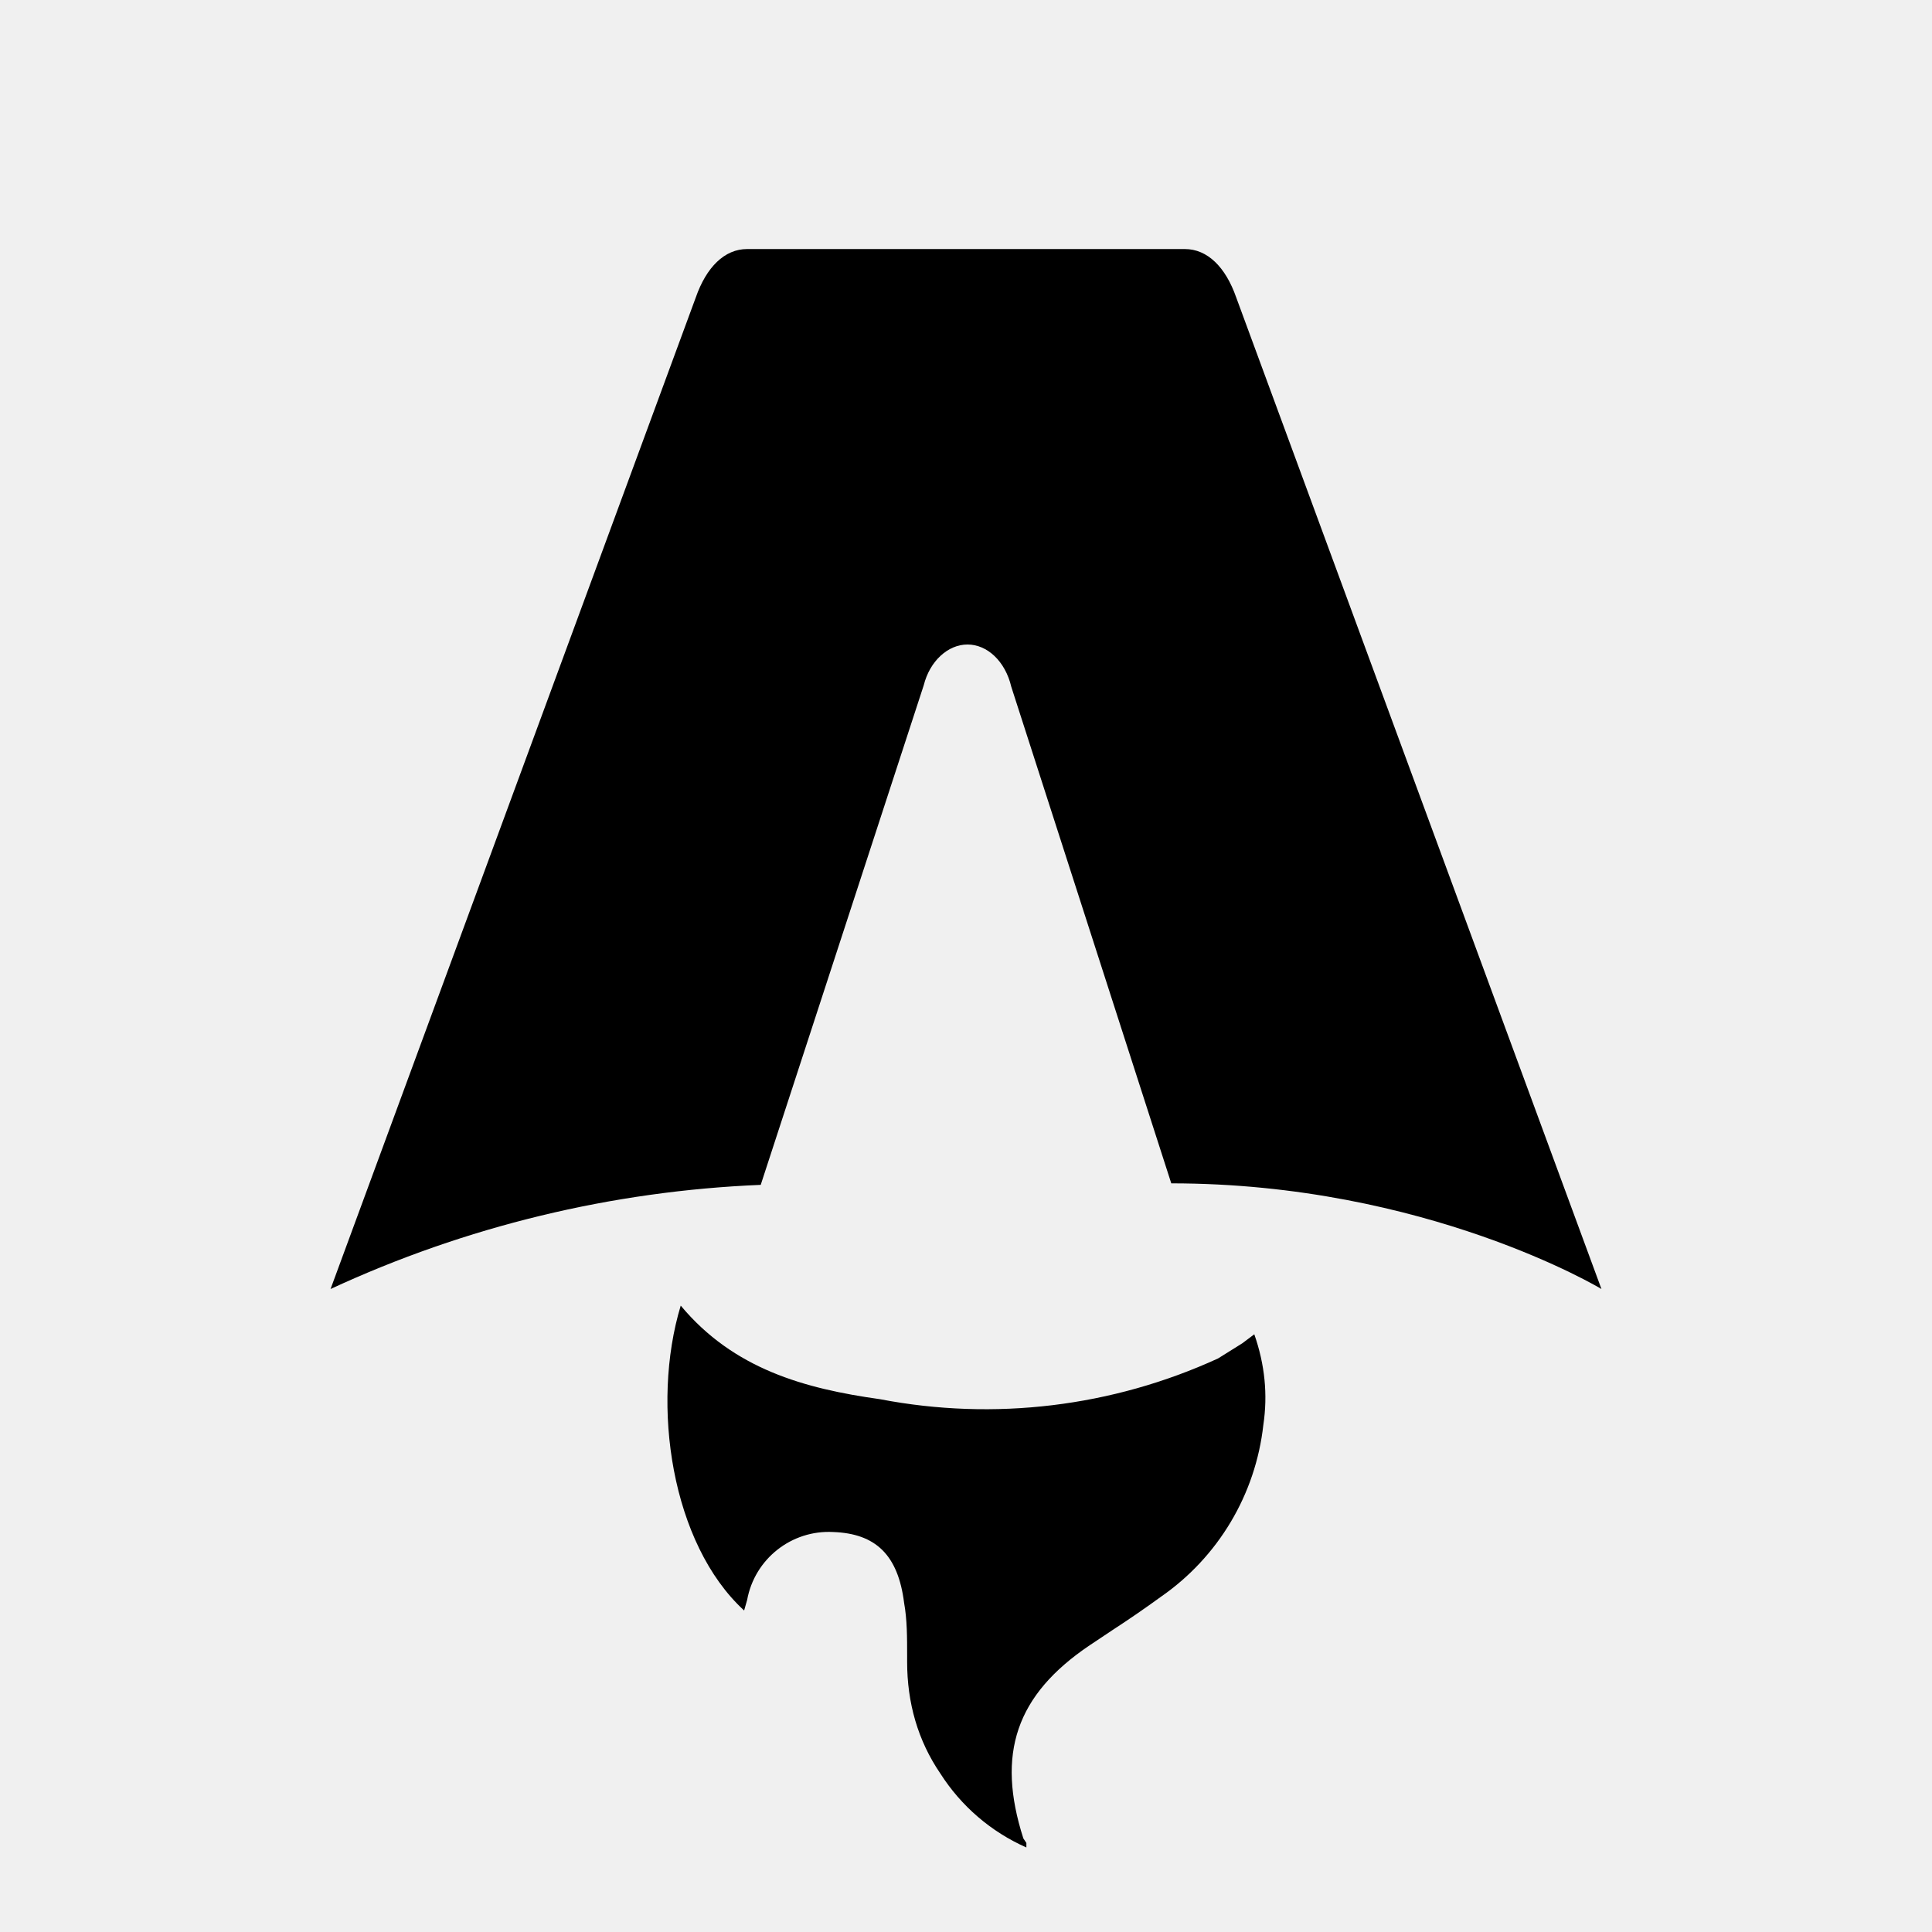
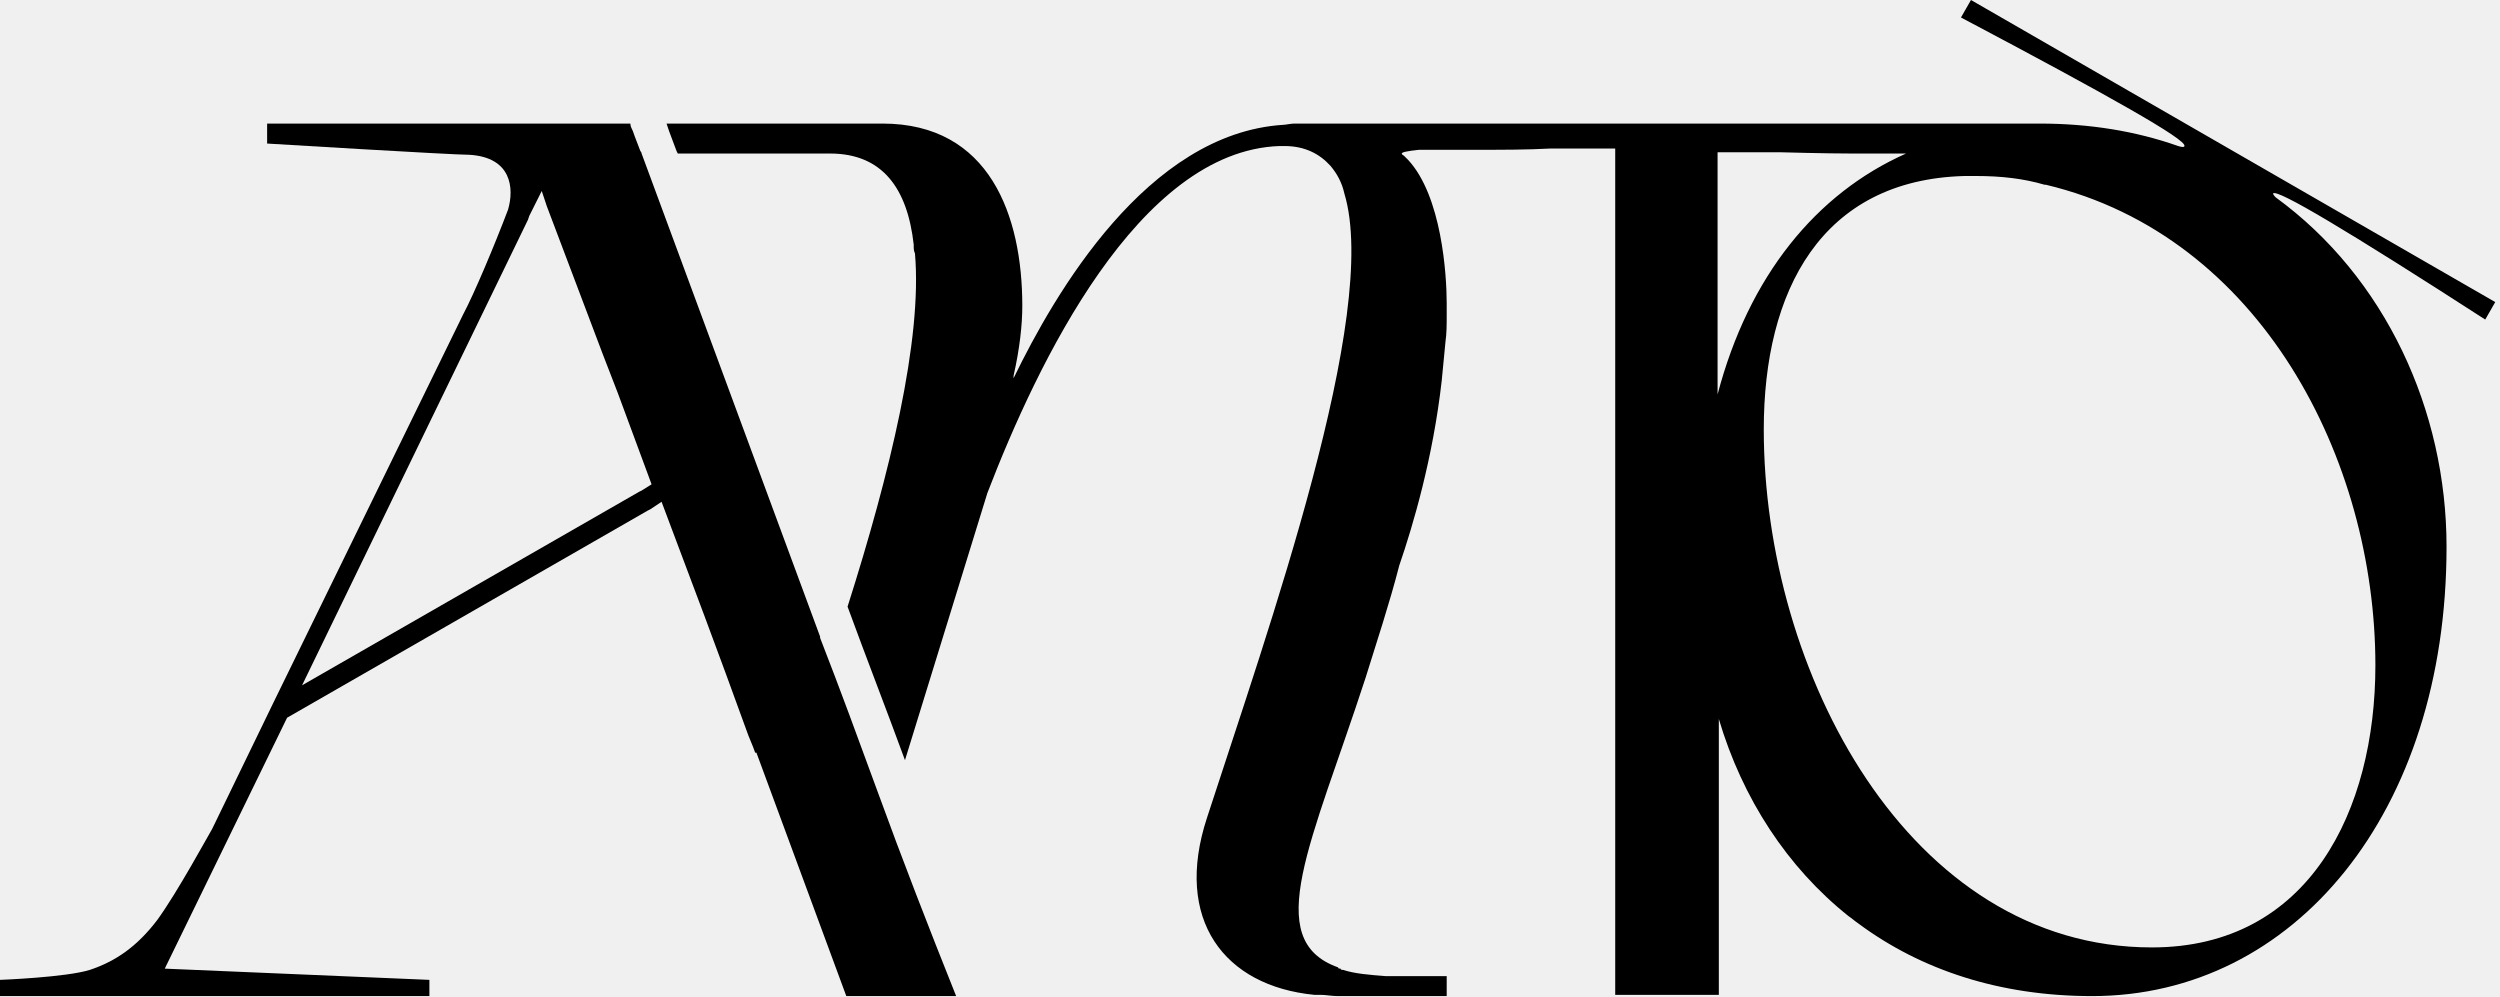
- <svg xmlns="http://www.w3.org/2000/svg" fill="none" viewBox="0 0 128 128">
-   <path d="M50.4 78.5a75.1 75.1 0 0 0-28.5 6.9l24.2-65.7c.7-2 1.9-3.2 3.4-3.2h29c1.5 0 2.7 1.2 3.4 3.2l24.2 65.7s-11.6-7-28.5-7L67 45.5c-.4-1.7-1.6-2.8-2.9-2.8-1.3 0-2.5 1.1-2.9 2.7L50.4 78.5Zm-1.1 28.2Zm-4.2-20.2c-2 6.6-.6 15.8 4.2 20.2a17.5 17.5 0 0 1 .2-.7 5.5 5.5 0 0 1 5.7-4.5c2.8.1 4.3 1.5 4.7 4.7.2 1.1.2 2.3.2 3.5v.4c0 2.7.7 5.2 2.2 7.4a13 13 0 0 0 5.7 4.9v-.3l-.2-.3c-1.8-5.6-.5-9.5 4.4-12.8l1.5-1a73 73 0 0 0 3.2-2.2 16 16 0 0 0 6.8-11.4c.3-2 .1-4-.6-6l-.8.6-1.6 1a37 37 0 0 1-22.4 2.7c-5-.7-9.7-2-13.2-6.2Z" />
+ <svg xmlns="http://www.w3.org/2000/svg" width="128" height="51" viewBox="0 0 128 51" fill="none">
+   <path d="M44.929 40.519C43.97 37.898 43.011 35.278 41.989 32.658V32.594L32.85 7.861C32.85 7.861 32.85 7.797 32.786 7.733C32.722 7.541 32.53 7.094 32.402 6.711C32.338 6.583 32.274 6.455 32.274 6.327H13.677V7.35C13.677 7.35 23.135 7.925 24.03 7.925C26.203 8.053 26.331 9.65 26.011 10.737C25.308 12.59 24.286 15.019 23.71 16.105L13.996 35.981L10.865 42.436C10.673 42.756 9.075 45.696 8.053 47.102C7.03 48.444 5.944 49.211 4.601 49.658C3.387 50.041 0 50.169 0 50.169V51H21.985V50.169L8.436 49.594L14.699 36.748L33.169 26.139L33.297 26.075L33.872 25.692C35.342 29.59 36.812 33.489 38.218 37.387C38.346 37.771 38.538 38.154 38.665 38.538H38.729L43.331 51H48.955C47.549 47.485 46.207 44.034 44.929 40.519ZM32.85 25.117L32.722 25.18L15.466 35.087L27.034 11.248L27.098 11.056L27.737 9.778L27.929 10.353L27.992 10.545L30.868 18.15L31.635 20.132L33.361 24.797L32.85 25.117Z" fill="black" />
+   <path d="M127.244 16.361L127.756 15.466L100.914 0C100.722 0.32 100.594 0.575 100.402 0.895C108.135 4.985 111.97 7.158 111.842 7.477C111.842 7.541 111.714 7.541 111.523 7.477C109.35 6.711 106.985 6.327 104.429 6.327H102.192C102.128 6.327 102.128 6.327 102.064 6.327H82.635H79.568H78.801H74.007H73.241H70.429H66.402C66.338 6.327 66.338 6.327 66.274 6.327C66.083 6.327 65.827 6.391 65.699 6.391C58.733 6.838 54.004 15.019 51.895 19.365C51.895 19.301 51.895 19.301 51.895 19.237C52.214 17.831 52.342 16.616 52.342 15.658C52.342 11.056 50.68 6.327 45.184 6.327H34.128L34.256 6.711L34.639 7.733L34.703 7.861H42.5C45.184 7.861 46.462 9.65 46.782 12.526C46.782 12.526 46.782 12.526 46.782 12.59C46.782 12.718 46.782 12.846 46.846 12.974C47.229 17.384 45.568 24.222 43.395 31.06C44.353 33.68 45.376 36.301 46.335 38.921C47.741 34.383 49.147 29.782 50.553 25.244C53.109 18.598 58.286 7.733 65.507 7.477H65.763C66.786 7.477 67.553 7.861 68.128 8.5C68.447 8.883 68.703 9.331 68.831 9.906C70.684 16.041 64.932 32.211 61.801 41.861C60.075 47.102 62.696 50.489 67.297 50.936C67.425 50.936 67.489 50.936 67.617 50.936C67.872 50.936 68.192 51 68.511 51H74.071V49.977H70.94C70.109 49.913 69.342 49.85 68.767 49.658C68.703 49.658 68.639 49.658 68.639 49.594C68.575 49.594 68.511 49.594 68.511 49.53C64.549 48.124 67.169 43.139 69.917 34.703C70.493 32.85 71.132 30.932 71.643 28.951C72.346 26.906 73.368 23.455 73.816 19.492C73.88 18.853 73.944 18.214 74.007 17.511C74.071 17.064 74.071 16.616 74.071 16.105C74.071 16.105 74.071 15.914 74.071 15.53C74.071 14.06 73.816 10.034 72.09 8.18L72.026 8.117C71.962 8.053 71.898 7.989 71.898 7.989C71.835 7.925 71.771 7.925 71.771 7.861C71.771 7.797 72.026 7.733 72.665 7.669C72.857 7.669 73.113 7.669 73.305 7.669C73.56 7.669 73.816 7.669 74.071 7.669C74.391 7.669 74.647 7.669 74.966 7.669H75.733C76.947 7.669 78.162 7.669 79.376 7.605H82.699V44.034C82.699 44.098 82.699 44.162 82.699 44.226V50.936H88.004V46.91V36.812C89.218 40.902 91.519 44.417 94.65 46.91C94.842 47.038 94.97 47.165 95.162 47.293C98.357 49.658 102.383 51 107.113 51C117.466 51 125.263 41.605 125.263 27.992C125.263 21.026 122.132 14.188 116.507 10.098C116.38 9.97 116.38 9.906 116.38 9.906C116.571 9.65 120.214 11.823 127.244 16.361ZM87.94 7.797H91.199C91.199 7.797 93.5 7.861 94.842 7.861C95.865 7.861 96.759 7.861 97.59 7.861C92.989 9.906 89.538 14.124 87.94 20.195V7.797ZM121.62 34.064C121.62 41.477 118.233 48.508 110.18 48.508C97.718 48.508 90.305 34.383 90.305 21.985C90.305 14.891 93.244 9.203 100.594 9.011H101.169C102.447 9.011 103.598 9.139 104.684 9.459H104.748C115.741 12.079 121.62 23.519 121.62 34.064Z" fill="black" />
  <style>
-         path { fill: #000; }
-         @media (prefers-color-scheme: dark) {
-             path { fill: #FFF; }
-         }
-     </style>
+     @media (prefers-color-scheme:dark){:root{filter:invert(100%)}}
+   </style>
</svg>
